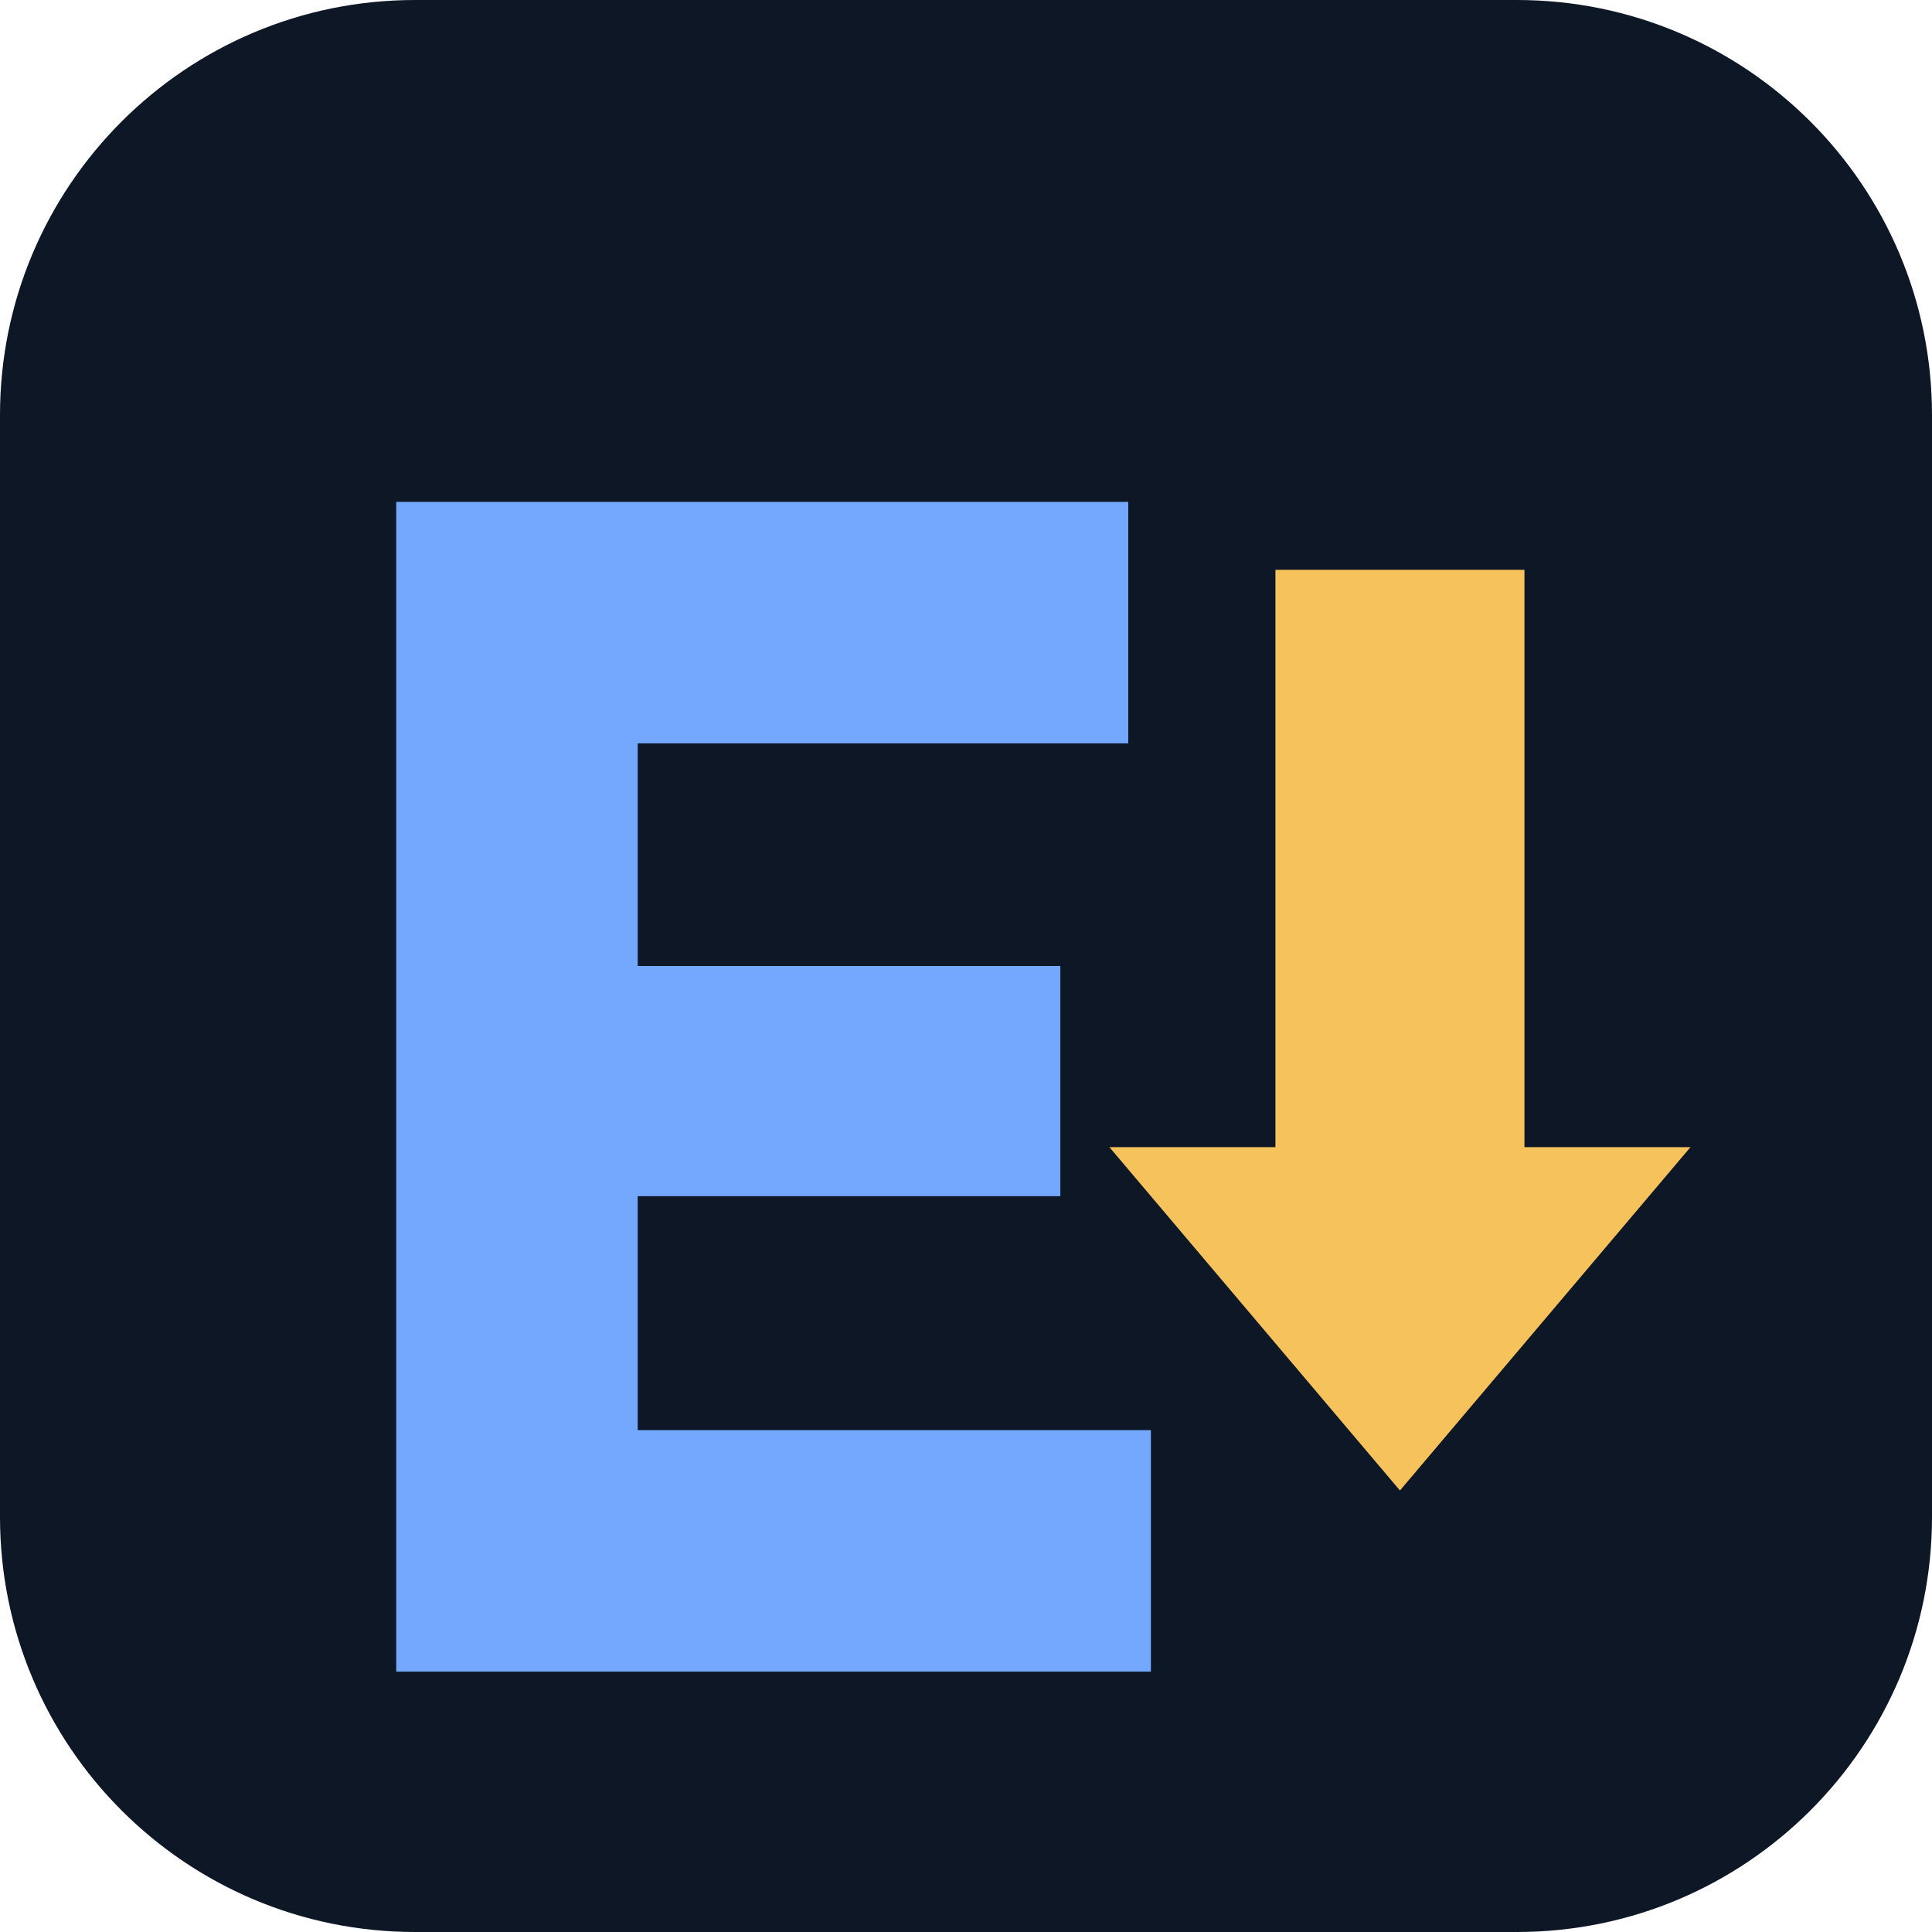
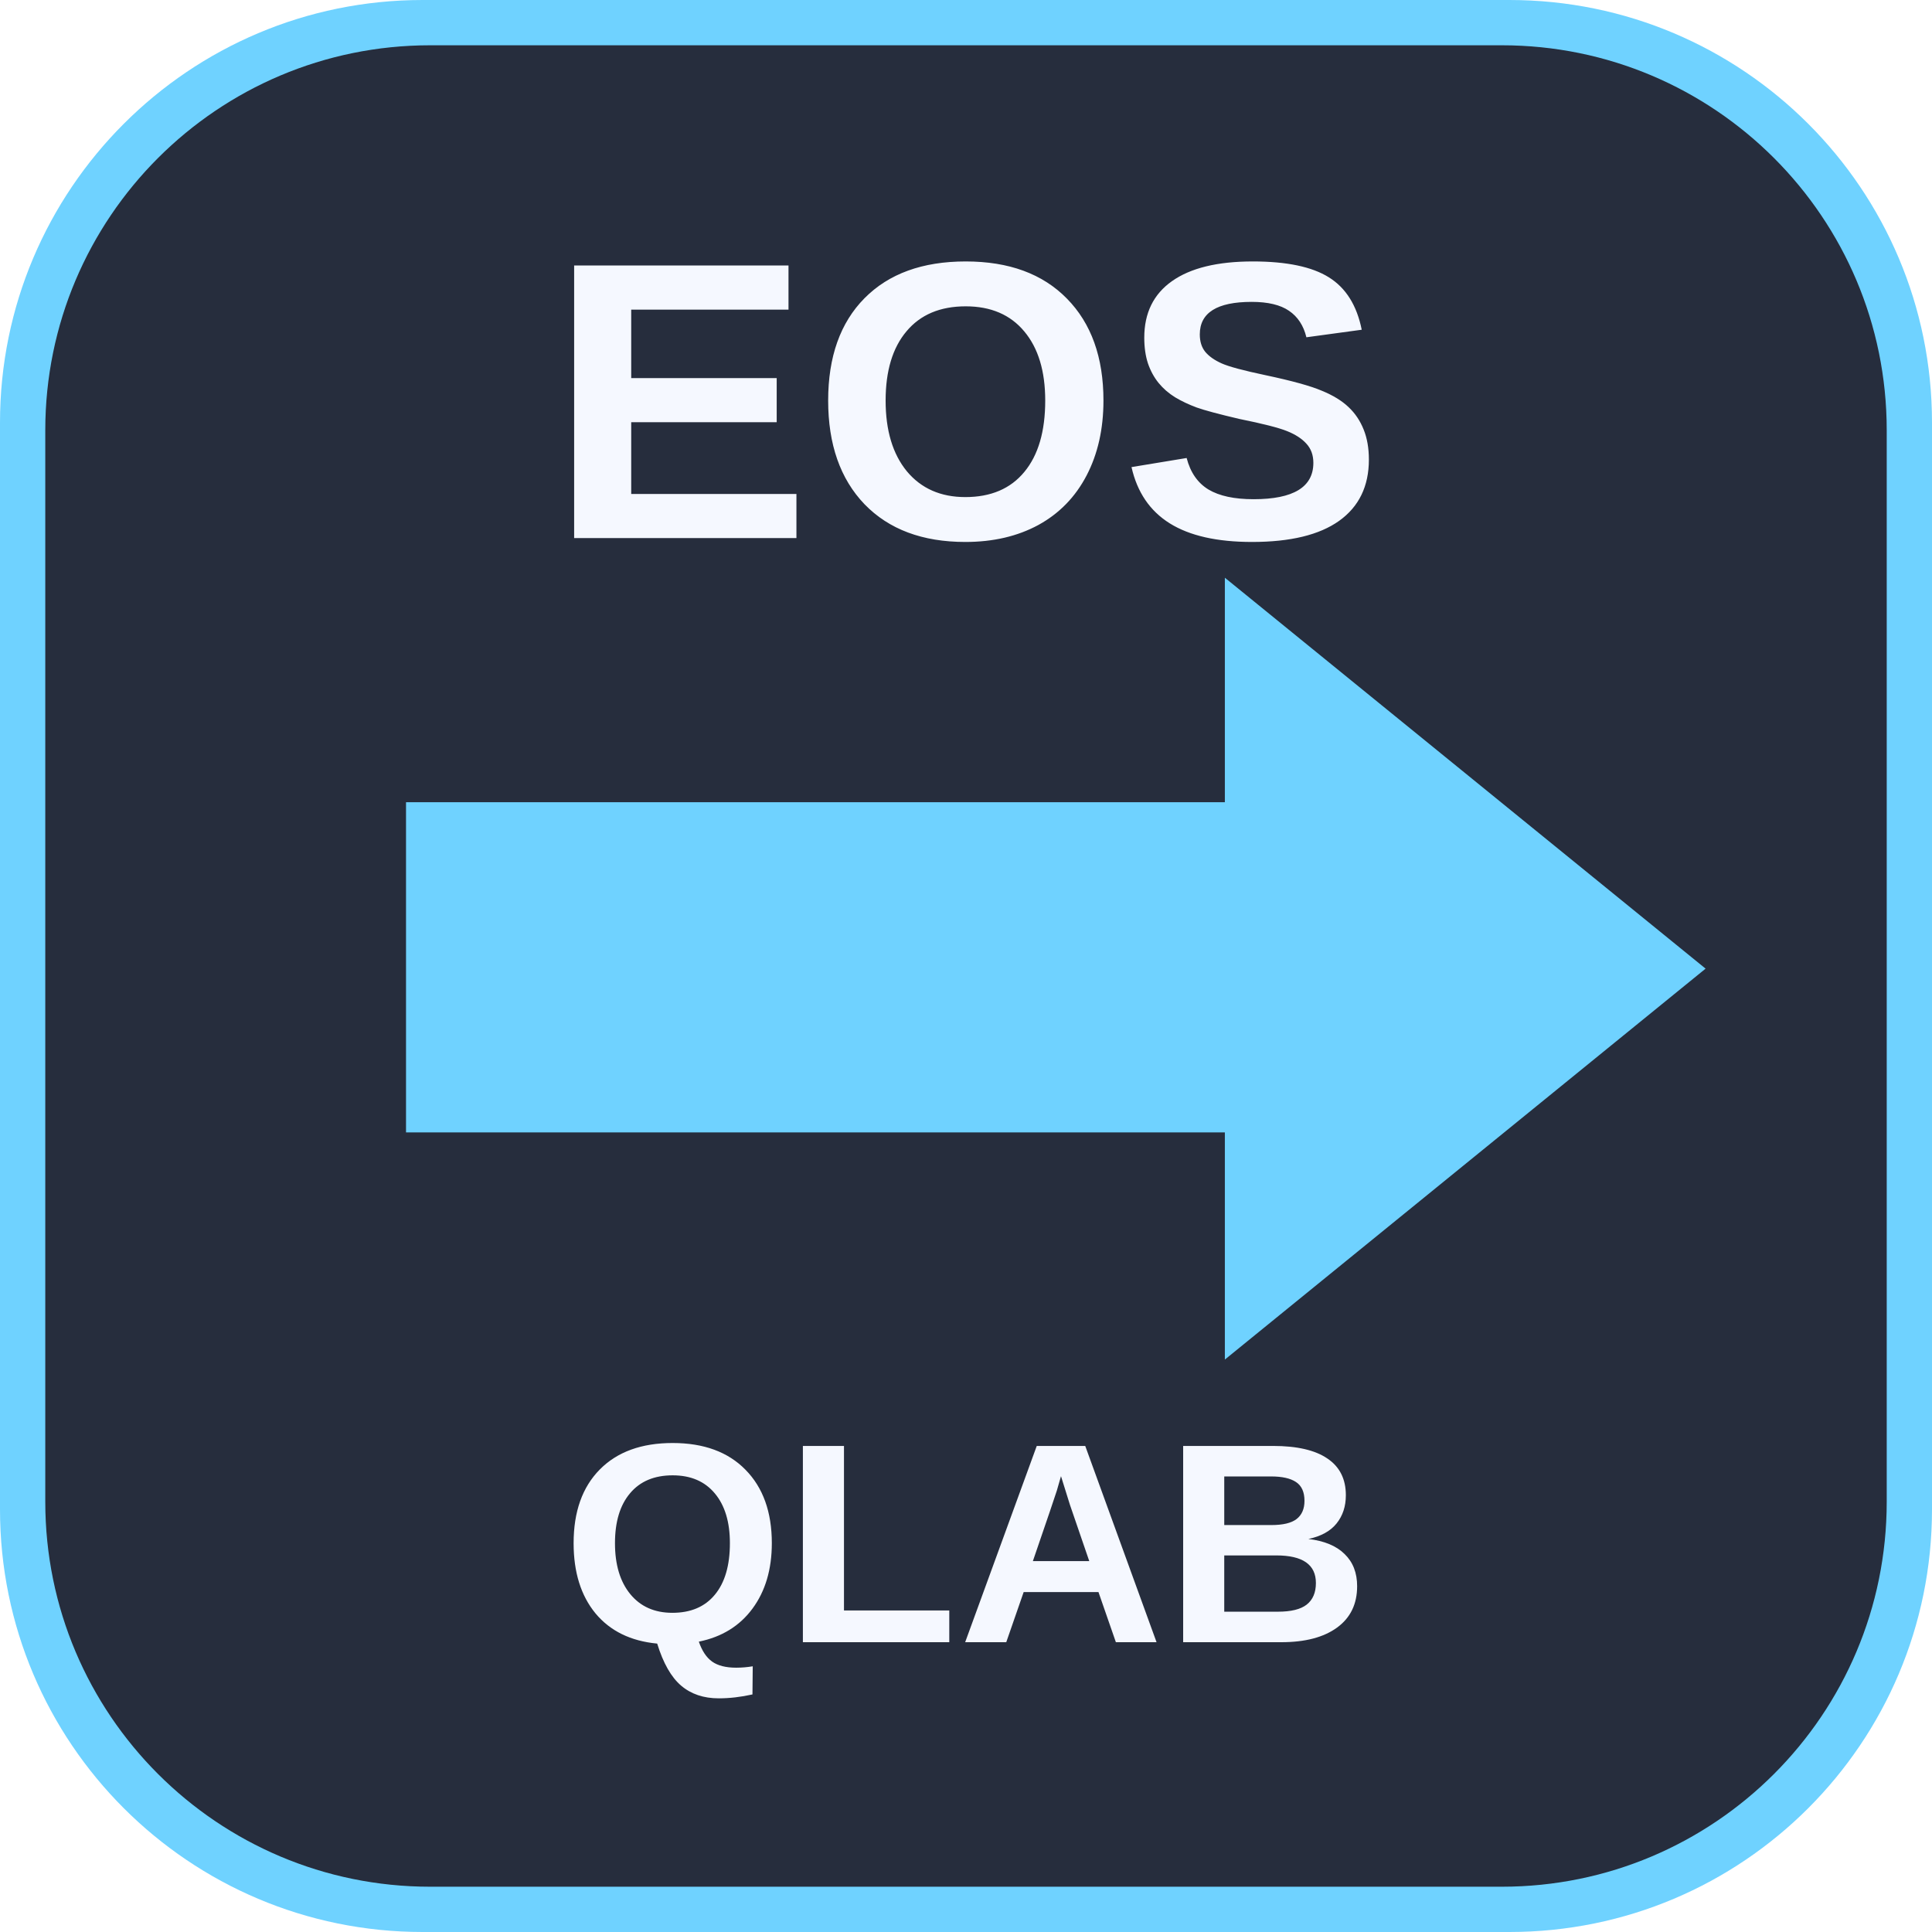
- <svg xmlns="http://www.w3.org/2000/svg" width="512" height="512" viewBox="0 0 512 512">
-   <rect width="512" height="512" rx="110" fill="#0d1726" />
-   <path d="M105 133h194v64H169v59h112v61H169v62h136v64H105z" fill="#74a8ff" />
-   <path d="M338 151v153h-44l77 91 77-91h-44V151z" fill="#f5c25c" />
+ <svg xmlns="http://www.w3.org/2000/svg" width="1024" height="1024" viewBox="0 0 1024 1024" version="1.1" id="svg3">
+   <defs id="defs3" />
+   <rect x="0" y="0" width="1024" height="1024" rx="224" fill="#6fd2ff" id="outer-border" />
+   <rect x="24" y="24" width="976" height="976" rx="204" fill="#262d3d" id="app-surface" />
+   <g transform="translate(512 512) scale(1.4) translate(-512 -512)">
+     <path d="M 363.648,350 V 246.802 h 81.152 v 16.699 h -59.546 v 25.928 h 55.078 v 16.699 h -55.078 v 27.173 h 62.549 V 350 Z m 200.391,-52.075 q 0,16.113 -6.372,28.345 -6.372,12.231 -18.237,18.75 -11.865,6.445 -27.686,6.445 -24.316,0 -38.159,-14.282 -13.77,-14.355 -13.77,-39.258 0,-24.829 13.77,-38.745 13.77,-13.916 38.306,-13.916 24.536,0 38.306,14.062 13.843,14.062 13.843,38.599 z m -22.046,0 q 0,-16.699 -7.91,-26.147 -7.91,-9.521 -22.192,-9.521 -14.502,0 -22.412,9.448 -7.91,9.375 -7.91,26.221 0,16.992 8.057,26.807 8.13,9.741 22.119,9.741 14.502,0 22.339,-9.521 7.91,-9.521 7.91,-27.026 z m 122.534,22.339 q 0,15.161 -11.279,23.218 -11.206,7.983 -32.959,7.983 -19.849,0 -31.128,-7.031 -11.279,-7.031 -14.502,-21.313 l 20.874,-3.442 q 2.124,8.203 8.276,11.938 6.152,3.662 17.065,3.662 22.632,0 22.632,-13.77 0,-4.395 -2.637,-7.251 -2.563,-2.856 -7.324,-4.761 -4.688,-1.904 -18.091,-4.614 -11.572,-2.71 -16.113,-4.321 -4.541,-1.685 -8.203,-3.882 -3.662,-2.271 -6.226,-5.42 -2.563,-3.149 -4.028,-7.397 -1.392,-4.248 -1.392,-9.741 0,-13.989 10.474,-21.387 10.547,-7.471 30.615,-7.471 19.189,0 28.784,6.006 9.668,6.006 12.451,19.849 l -20.947,2.856 q -1.611,-6.665 -6.592,-10.034 -4.907,-3.369 -14.136,-3.369 -19.629,0 -19.629,12.305 0,4.028 2.051,6.592 2.124,2.563 6.226,4.395 4.102,1.831 16.626,4.468 14.868,3.149 21.24,5.859 6.445,2.637 10.181,6.226 3.735,3.516 5.713,8.496 1.978,4.907 1.978,11.353 z" id="text2" style="font-weight:700;font-size:150px;font-family:Arial, Helvetica, sans-serif;text-anchor:middle;fill:#f5f8ff" aria-label="EOS" />
+     <path d="M300 450H610V365L792 513L610 661V575H300Z" fill="#6fd2ff" id="path2" />
+     <path d="m 438.488,730.506 q 0,14.871 -7.33,24.785 -7.277,9.861 -20.303,12.498 1.793,5.221 5.01,7.541 3.27,2.32 9.123,2.32 3.111,0 6.275,-0.527 l -0.105,10.652 q -6.645,1.477 -12.762,1.477 -8.596,0 -14.238,-4.799 -5.643,-4.799 -9.07,-15.926 -15.029,-1.424 -23.361,-11.443 -8.279,-10.072 -8.279,-26.578 0,-17.877 9.914,-27.896 9.914,-10.02 27.58,-10.02 17.666,0 27.58,10.125 9.967,10.125 9.967,27.791 z m -15.873,0 q 0,-12.023 -5.695,-18.826 -5.695,-6.855 -15.979,-6.855 -10.441,0 -16.137,6.803 -5.695,6.75 -5.695,18.879 0,12.234 5.801,19.301 5.801,7.066 15.926,7.066 10.441,0 16.084,-6.855 5.695,-6.855 5.695,-19.512 z M 450.248,768 v -74.303 h 15.557 v 62.279 h 39.867 V 768 Z m 118.494,0 -6.592,-18.984 H 533.832 L 527.24,768 h -15.557 l 27.105,-74.303 h 18.352 l 27,74.303 z m -10.072,-30.691 -7.33,-21.357 -3.375,-10.811 q -0.844,3.059 -1.582,5.484 -0.738,2.426 -9.07,26.684 z m 101.408,9.492 q 0,10.125 -7.594,15.662 Q 644.891,768 631.391,768 h -37.178 v -74.303 h 34.014 q 13.605,0 20.566,4.746 7.014,4.693 7.014,13.922 0,6.328 -3.533,10.705 -3.48,4.324 -10.652,5.854 9.018,1.055 13.711,5.695 4.746,4.588 4.746,12.182 z m -15.609,-1.213 q 0,-10.441 -14.977,-10.441 h -19.723 v 21.305 h 20.303 q 7.488,0 10.916,-2.689 3.48,-2.742 3.48,-8.174 z m -4.324,-31.113 q 0,-5.01 -3.217,-7.119 -3.164,-2.109 -9.439,-2.109 h -17.719 v 18.404 h 17.824 q 6.592,0 9.545,-2.268 3.006,-2.32 3.006,-6.908 z" id="text3" style="font-weight:700;font-size:108px;font-family:Arial, Helvetica, sans-serif;text-anchor:middle;fill:#f5f8ff" aria-label="QLAB" />
+   </g>
</svg>
